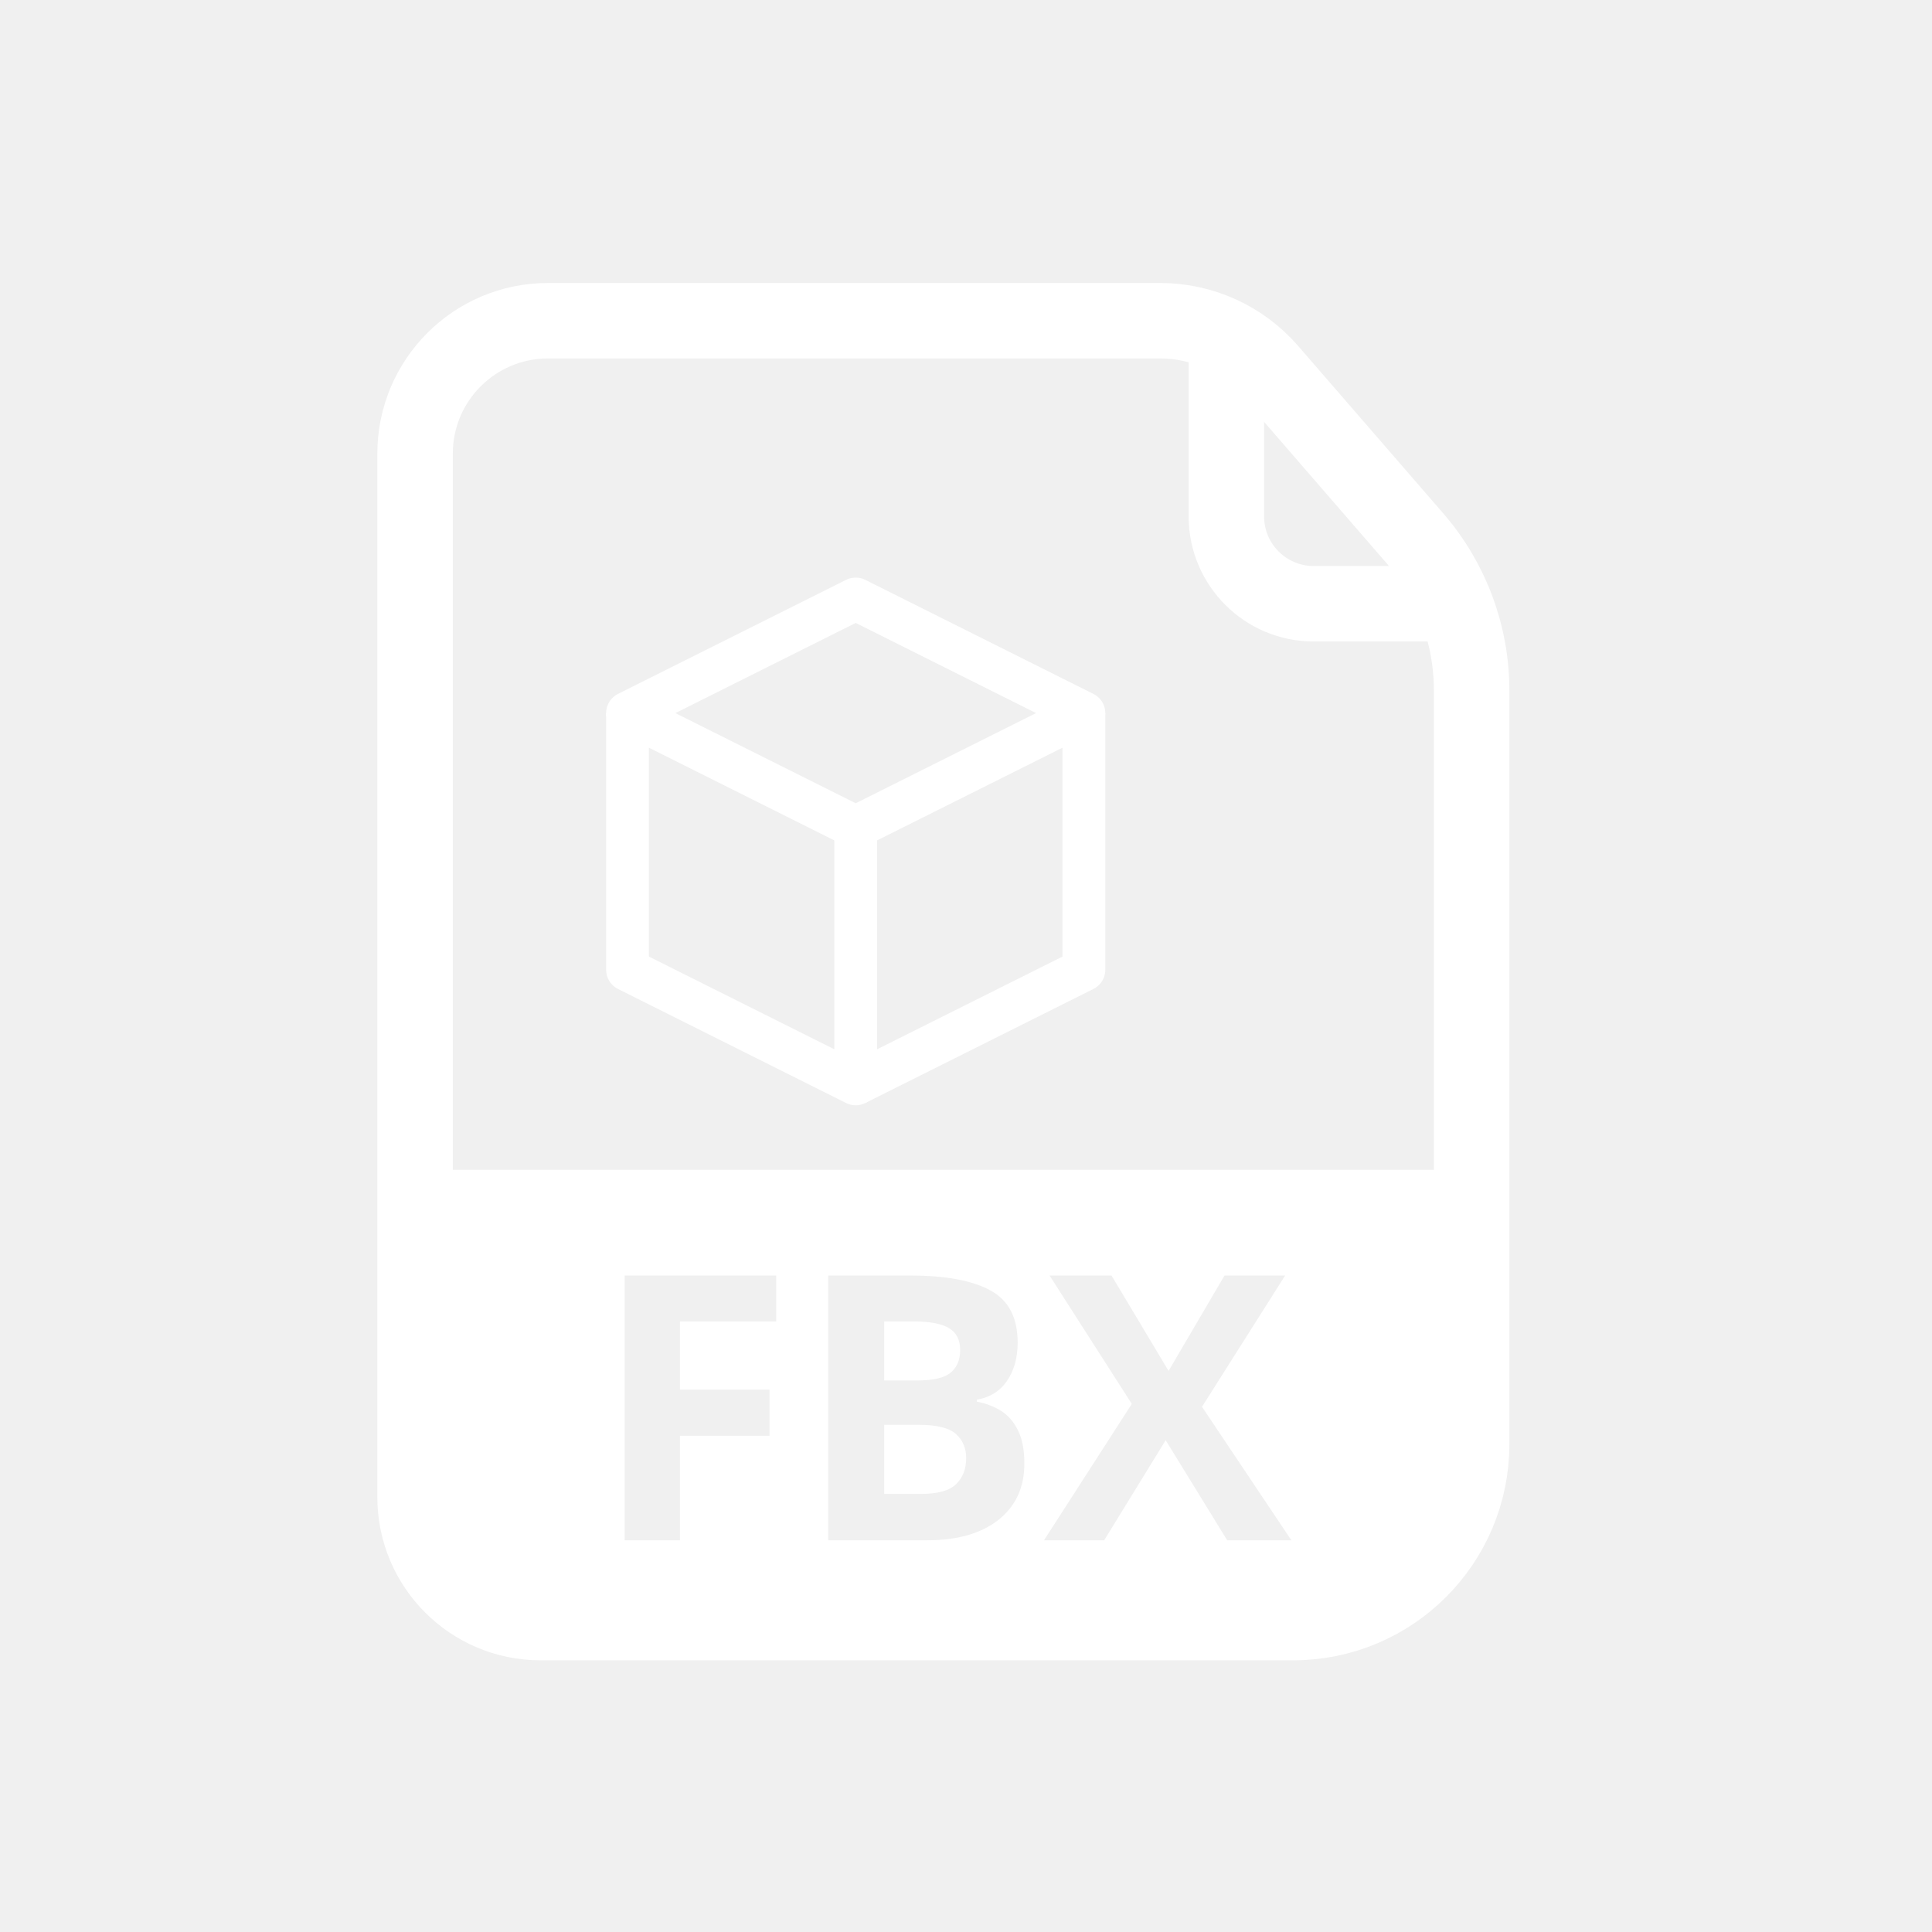
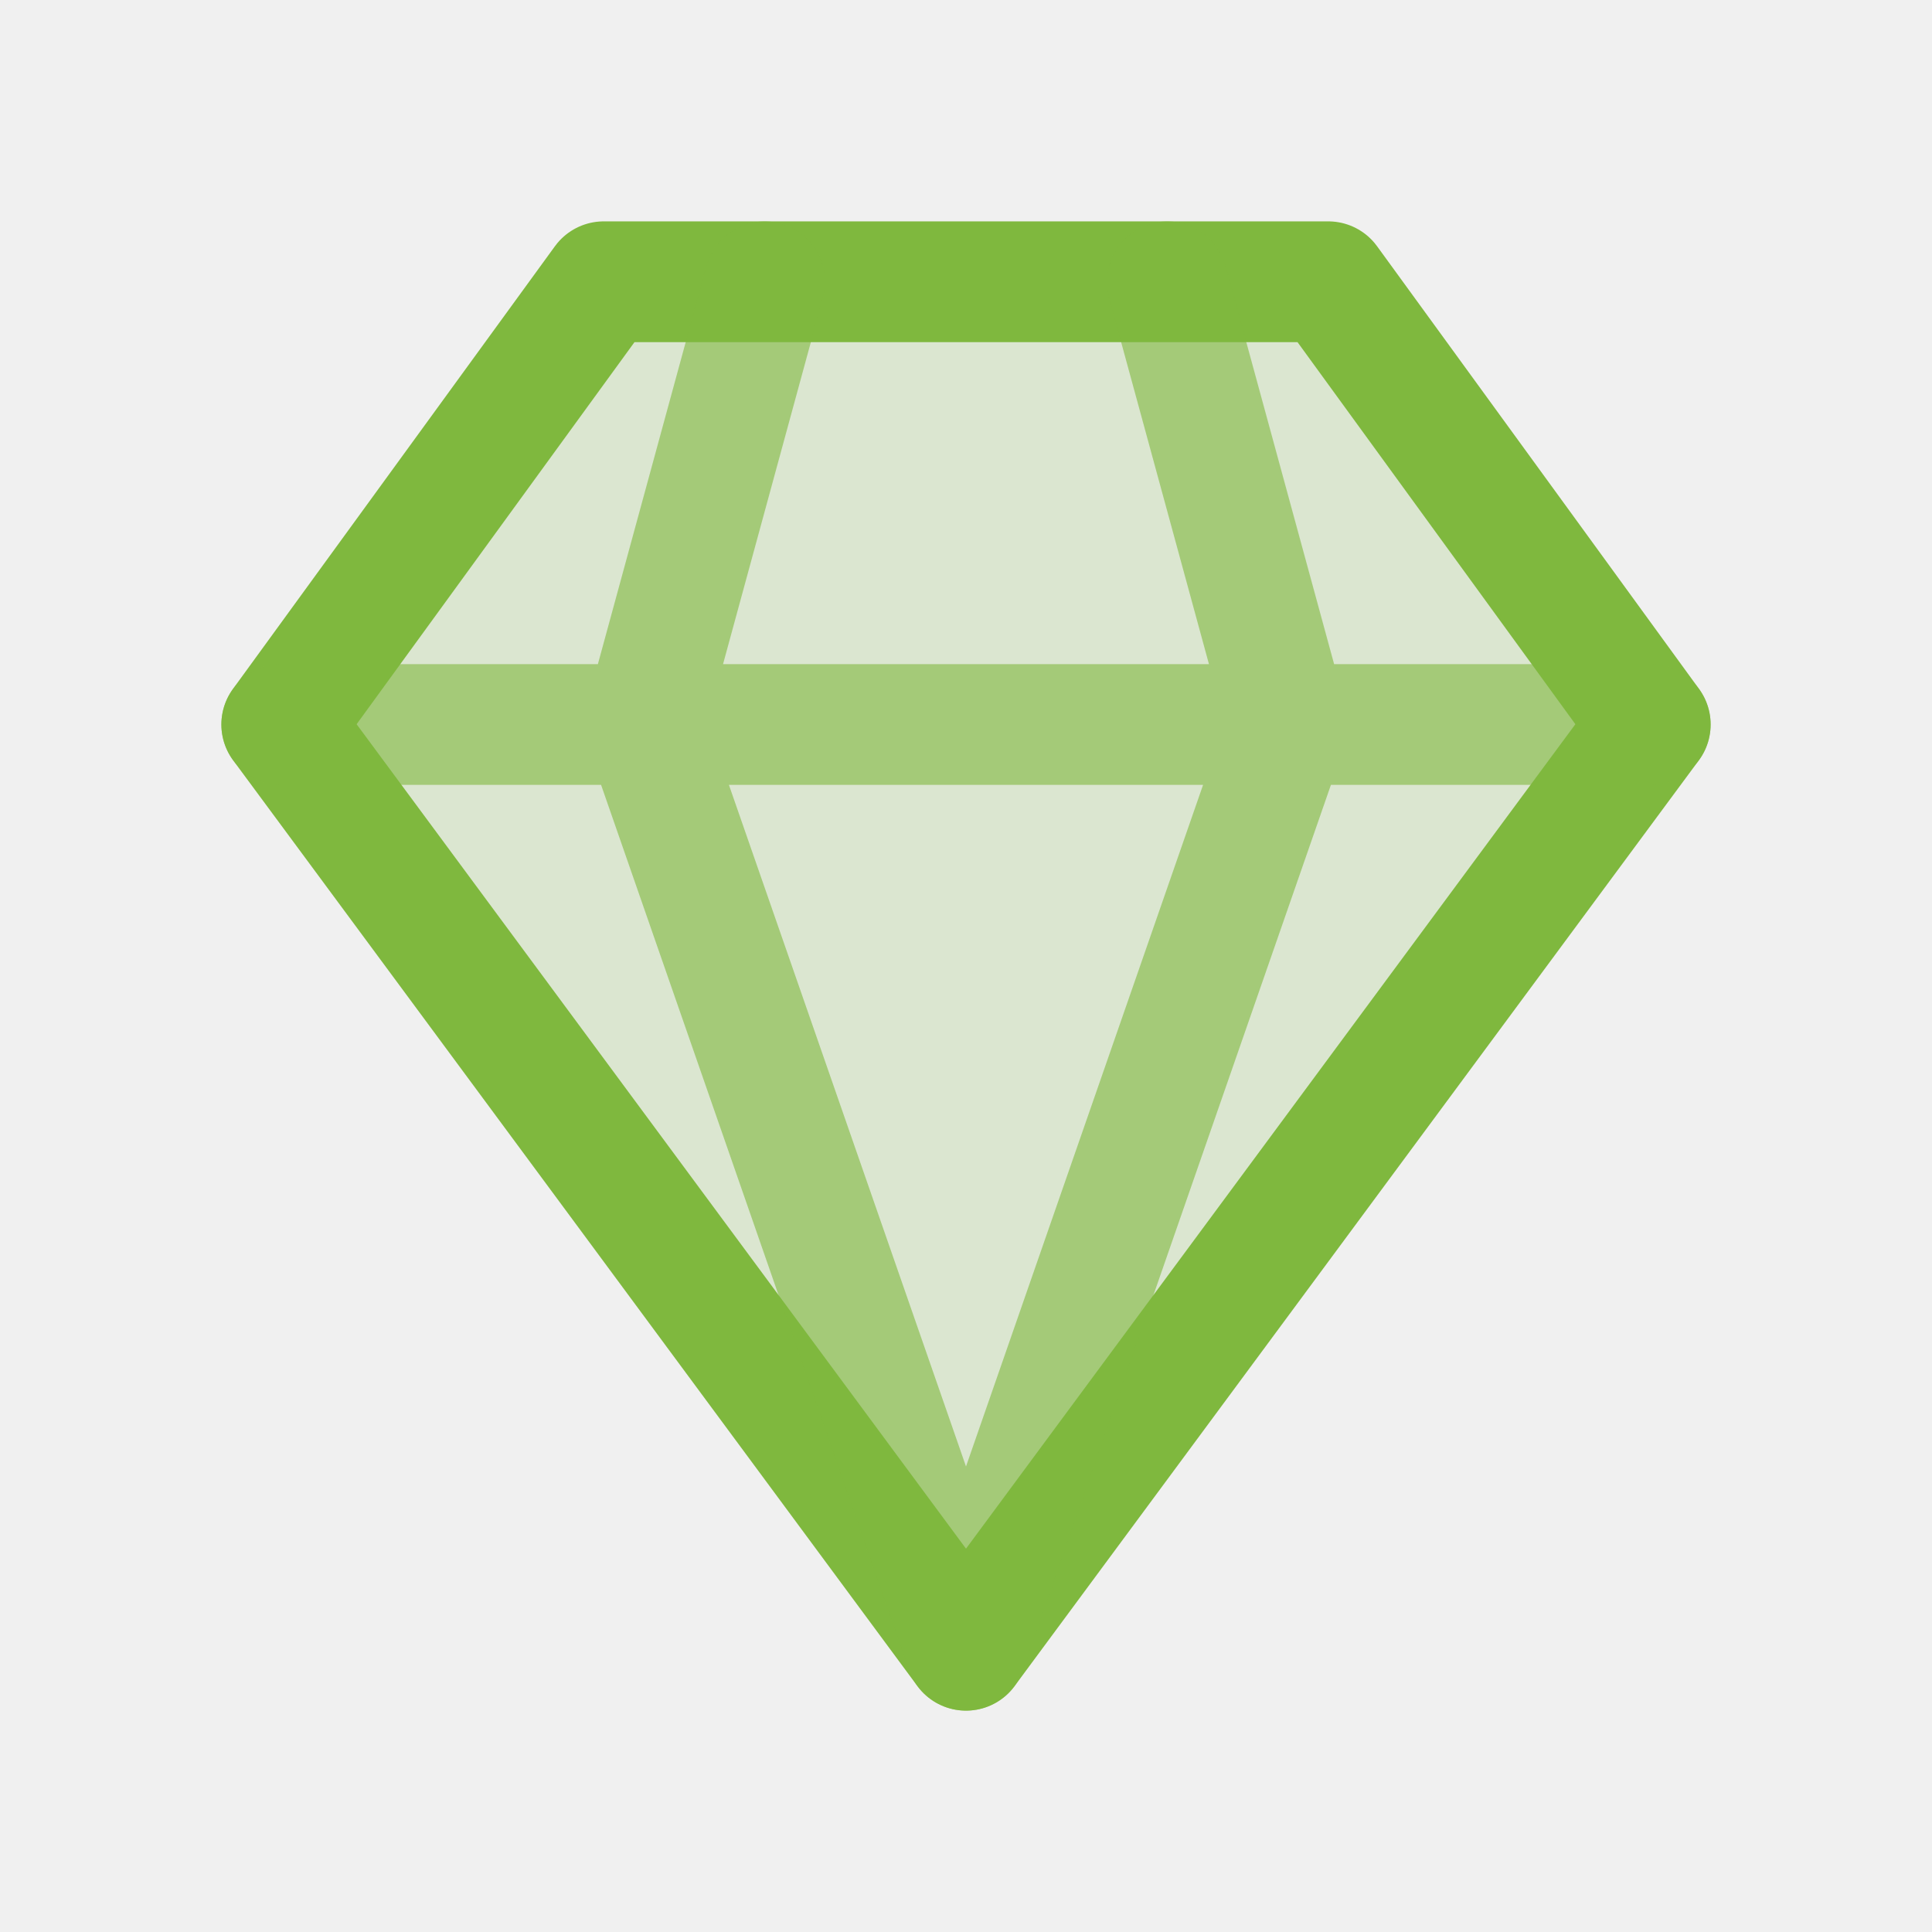
- <svg xmlns="http://www.w3.org/2000/svg" width="512" height="512" viewBox="0 0 135.467 135.467" version="1.1">
-   <defs>
-     <mask id="ext-mask" maskUnits="userSpaceOnUse" x="29" y="82" width="74" height="32">
-       <rect x="29" y="82" width="74" height="32" fill="#ffffff" />
-       <text x="66" y="108" text-anchor="middle" style="font-family:Sans;font-weight:bold;font-size:26px;fill:#000000">FBX</text>
-     </mask>
-   </defs>
-   <g>
-     <path style="fill:none;stroke:#ffffff;stroke-width:5.292;stroke-linejoin:round" d="m 29.104,104.975 0,-73.167 a 9.319,9.319 135 0 1 9.319,-9.319 h 42.935 a 10.143,10.143 24.543 0 1 7.665,3.5 l 10.178,11.744 a 16.317,16.317 69.543 0 1 3.986,10.687 v 52.843 a 12.507,12.507 135 0 1 -12.507,12.507 l -52.781,0 a 8.795,8.795 45 0 1 -8.795,-8.795 z" />
-     <path style="fill:none;stroke:#ffffff;stroke-width:5.292;stroke-linejoin:round" d="m 85.99,22.49 v 13.72 a 6.124,6.124 45 0 0 6.124,6.124 H 103.188" />
-     <path style="fill:none;stroke:#ffffff;stroke-width:3;stroke-linejoin:round" d="M 44 50 L 60 42 L 76 50 L 60 58 Z" />
-     <path style="fill:none;stroke:#ffffff;stroke-width:3;stroke-linejoin:round" d="M 44 50 L 44 68 L 60 76 L 60 58" />
-     <path style="fill:none;stroke:#ffffff;stroke-width:3;stroke-linejoin:round" d="M 76 50 L 76 68 L 60 76" />
-     <path style="fill:#ffffff;stroke:none" mask="url(#ext-mask)" d="M 29.104 82.021 L 29.104 106.487 A 7.284 7.284 0 0 0 36.388 113.771 L 93.286 113.771 A 9.901 9.901 0 0 0 103.188 103.87 L 103.188 82.021 L 29.104 82.021 z" />
-   </g>
+ <svg xmlns="http://www.w3.org/2000/svg" viewBox="0 0 24 24" fill="none" stroke="#7fb83e" stroke-width="1.5" stroke-linecap="round" stroke-linejoin="round">
+   <path d="M7.5 3.5h9l4 5.5-8.5 11.5L3.5 9z" fill="#7fb83e" fill-opacity=".18" />
+   <path d="M3.5 9h17M9.5 3.5L8 9l4 11.5L16 9l-1.5-5.5" stroke-opacity=".6" />
</svg>
